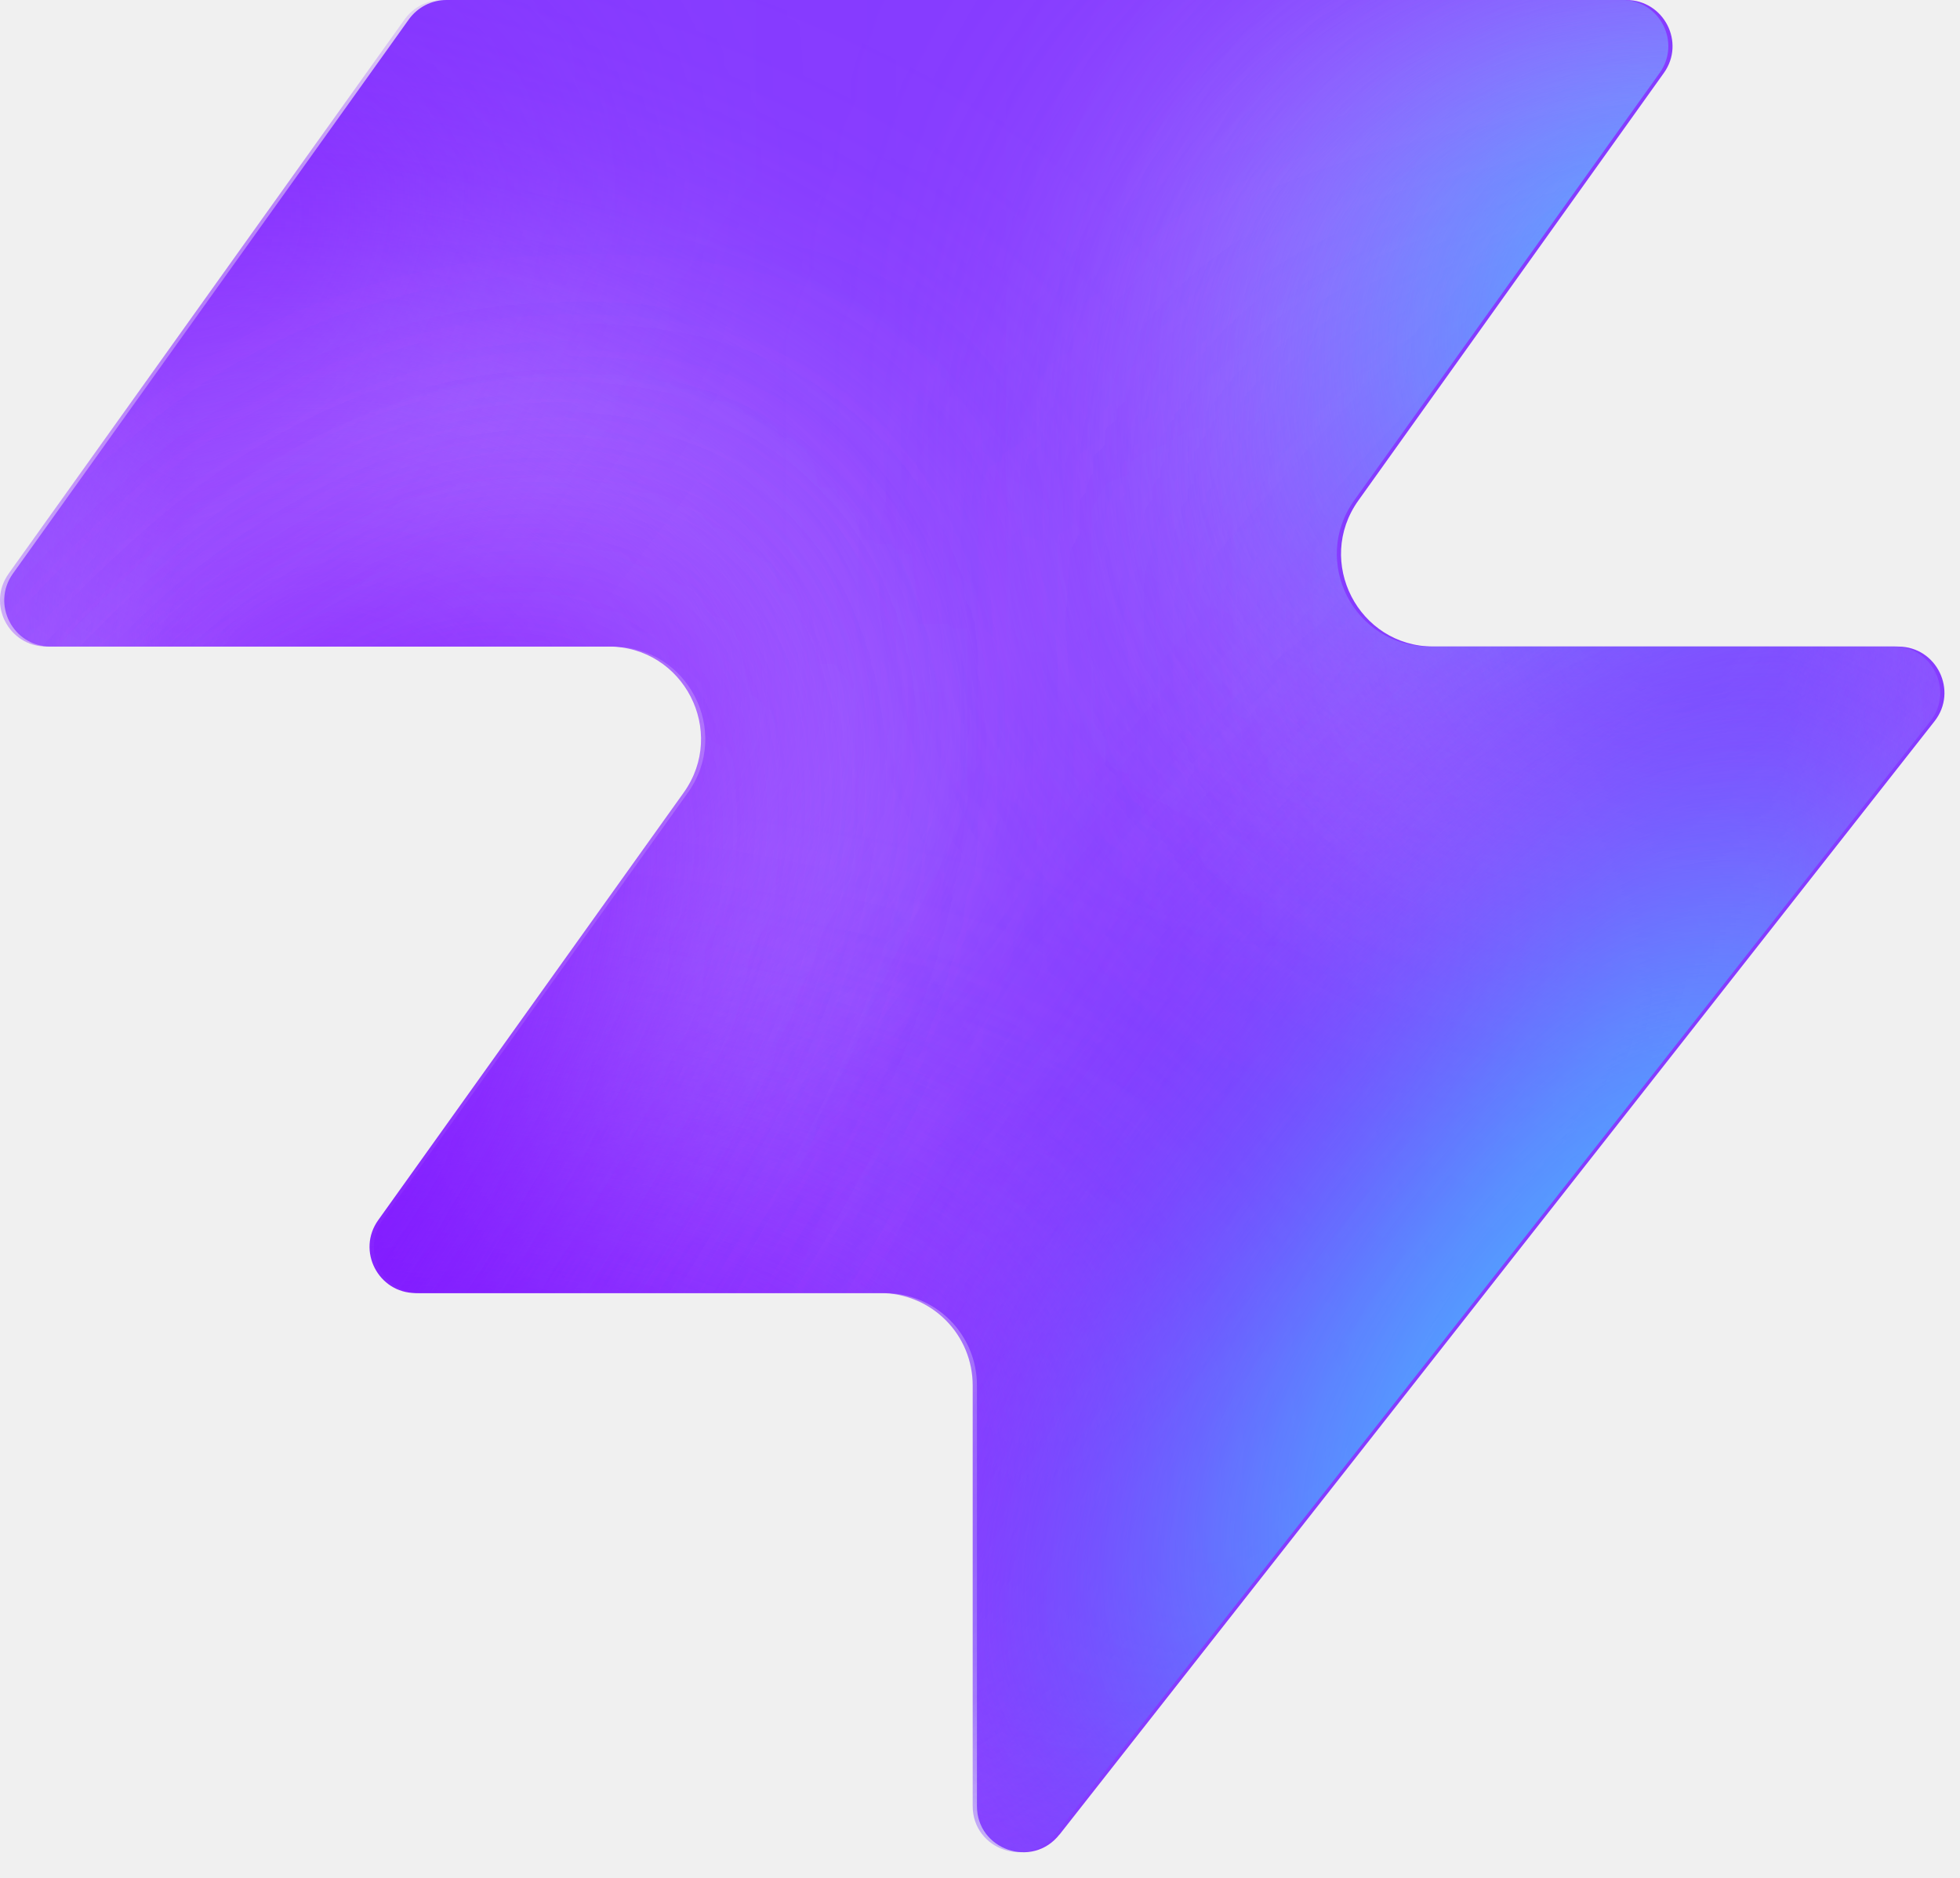
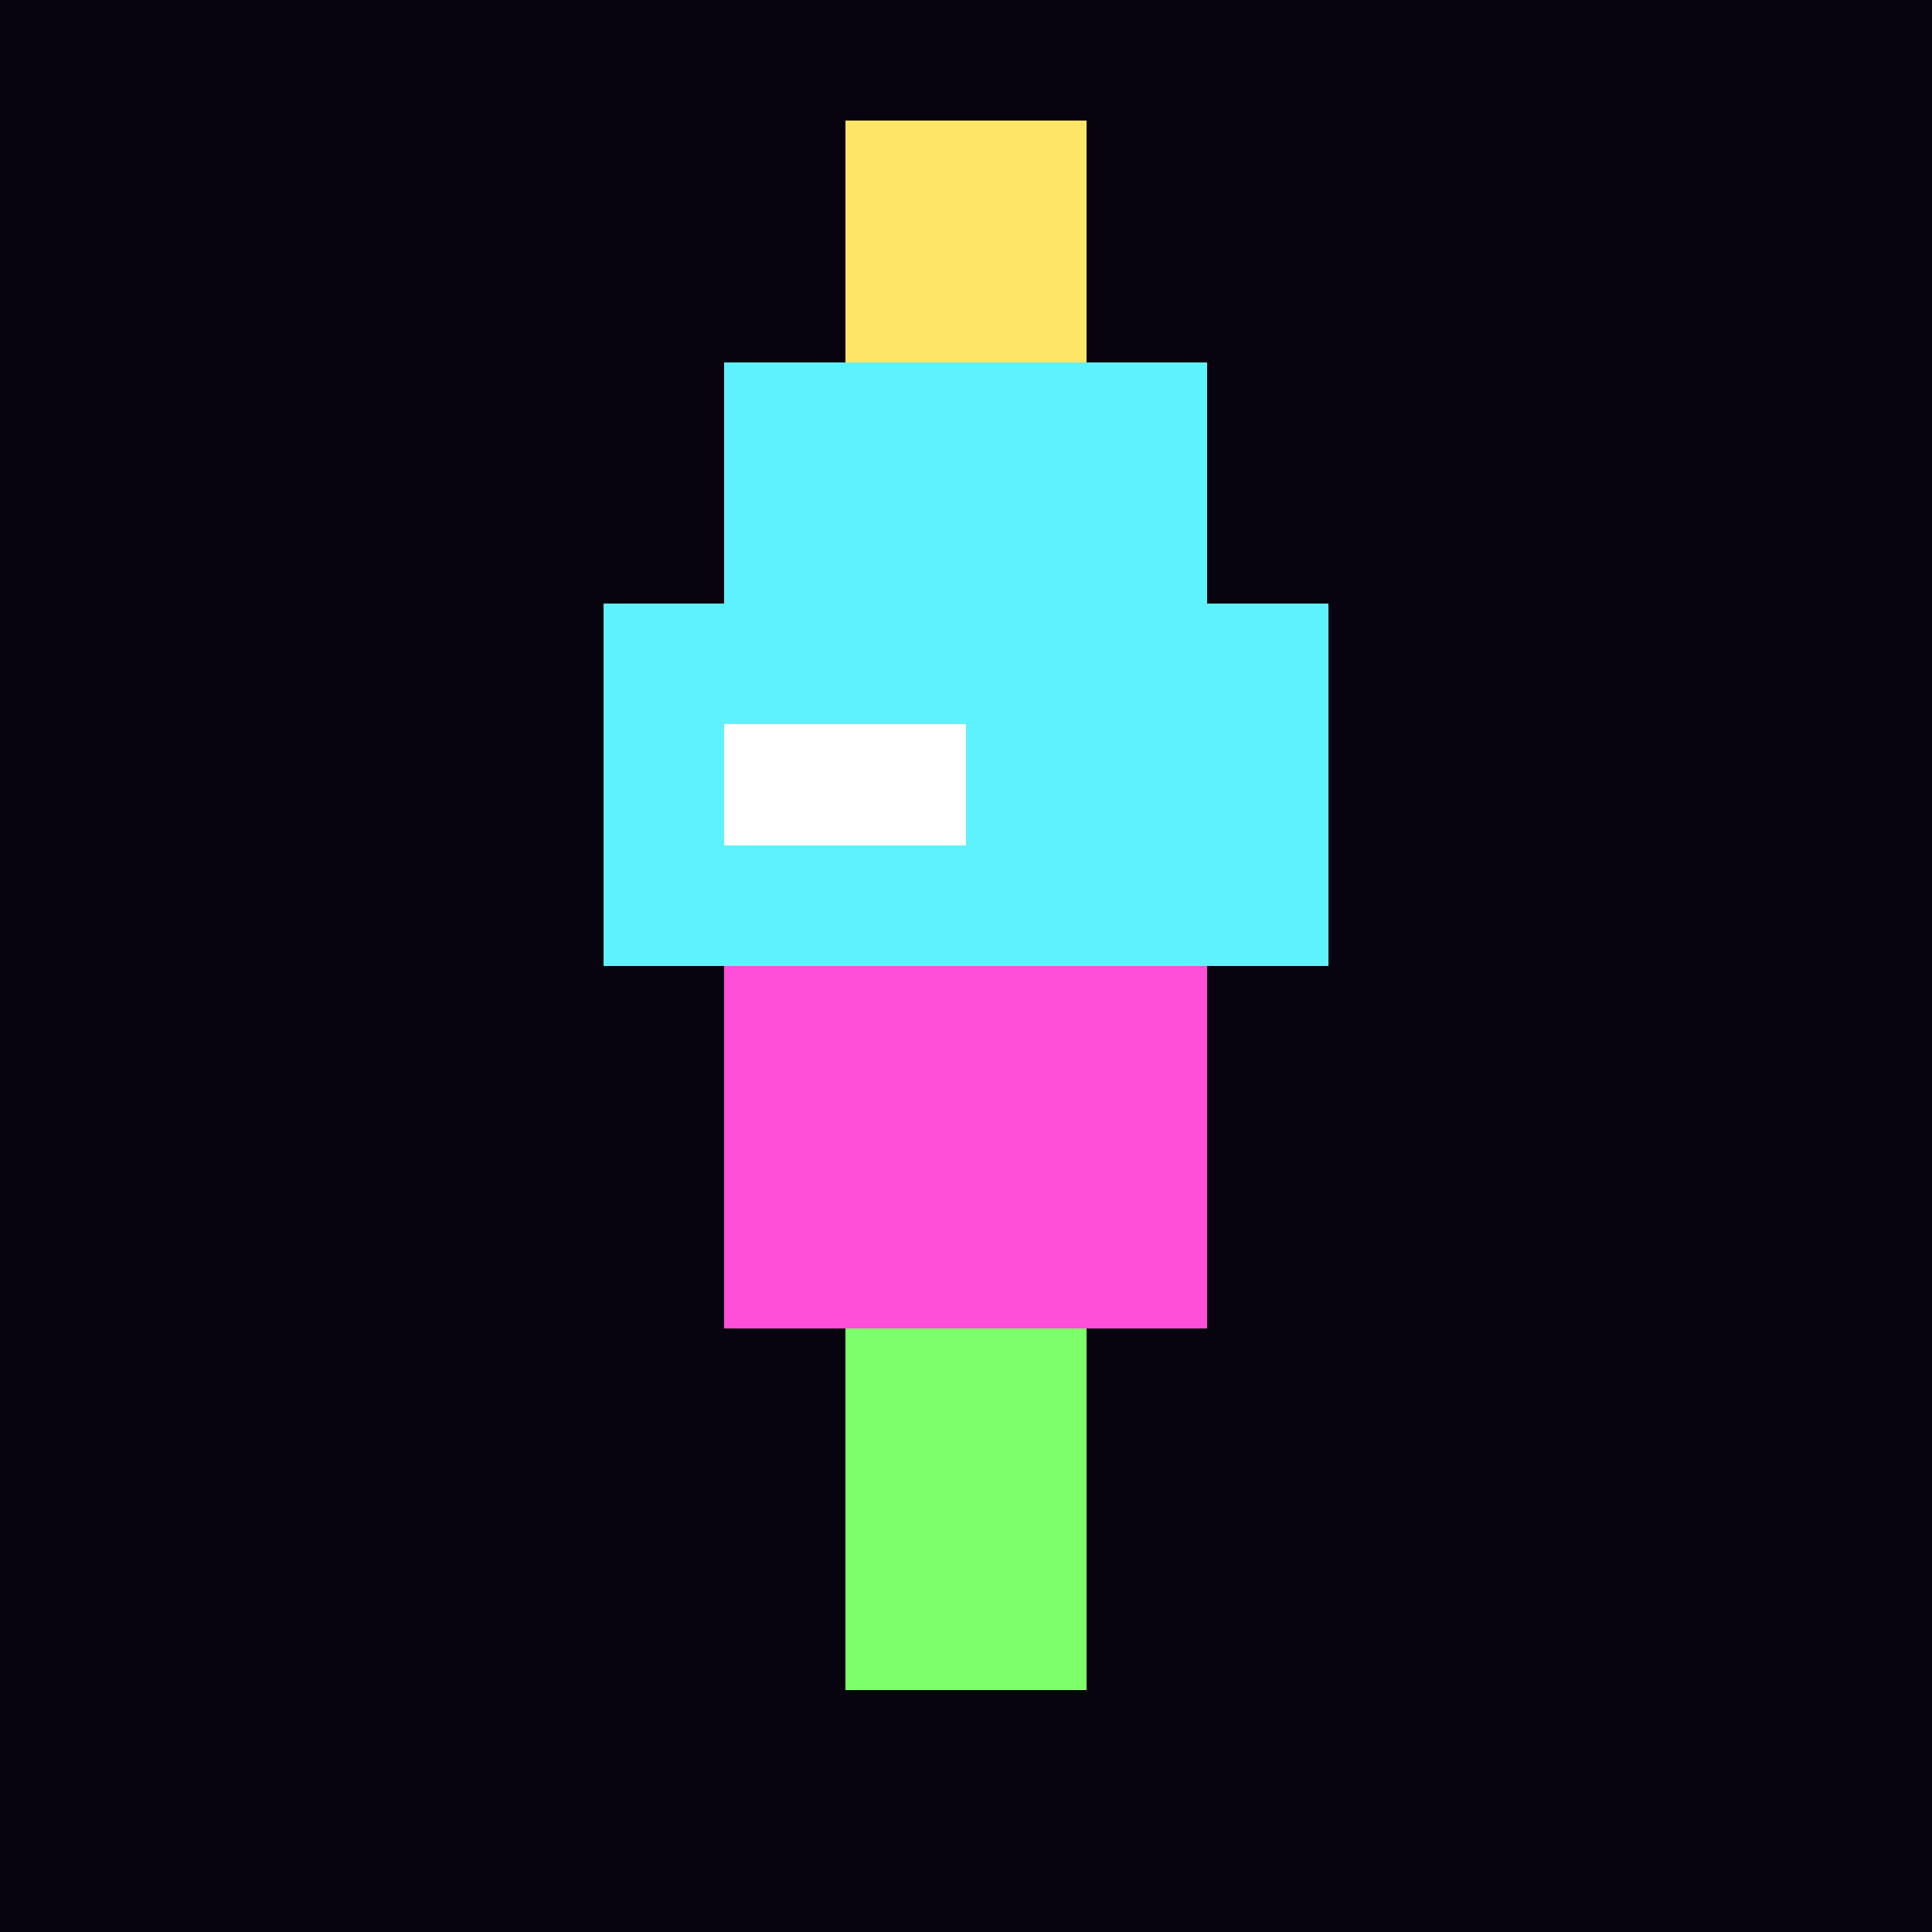
- <svg xmlns="http://www.w3.org/2000/svg" width="48" height="46" fill="none" viewBox="0 0 48 46">
-   <path fill="#863bff" d="M25.946 44.938c-.664.845-2.021.375-2.021-.698V33.937a2.26 2.26 0 0 0-2.262-2.262H10.287c-.92 0-1.456-1.04-.92-1.788l7.48-10.471c1.07-1.497 0-3.578-1.842-3.578H1.237c-.92 0-1.456-1.04-.92-1.788L10.013.474c.214-.297.556-.474.92-.474h28.894c.92 0 1.456 1.04.92 1.788l-7.48 10.471c-1.07 1.498 0 3.579 1.842 3.579h11.377c.943 0 1.473 1.088.89 1.83L25.947 44.94z" style="fill:#863bff;fill:color(display-p3 .525 .23 1);fill-opacity:1" />
-   <mask id="a" width="48" height="46" x="0" y="0" maskUnits="userSpaceOnUse" style="mask-type:alpha">
-     <path fill="#000" d="M25.842 44.938c-.664.844-2.021.375-2.021-.698V33.937a2.26 2.26 0 0 0-2.262-2.262H10.183c-.92 0-1.456-1.04-.92-1.788l7.48-10.471c1.07-1.498 0-3.579-1.842-3.579H1.133c-.92 0-1.456-1.04-.92-1.787L9.91.473c.214-.297.556-.474.92-.474h28.894c.92 0 1.456 1.04.92 1.788l-7.48 10.471c-1.07 1.498 0 3.578 1.842 3.578h11.377c.943 0 1.473 1.088.89 1.832L25.843 44.94z" style="fill:#000;fill-opacity:1" />
-   </mask>
-   <g mask="url(#a)">
-     <g filter="url(#b)">
-       <ellipse cx="5.508" cy="14.704" fill="#ede6ff" rx="5.508" ry="14.704" style="fill:#ede6ff;fill:color(display-p3 .927 .903 1);fill-opacity:1" transform="matrix(.00324 1 1 -.00324 -4.47 31.516)" />
-     </g>
-     <g filter="url(#c)">
-       <ellipse cx="10.399" cy="29.851" fill="#ede6ff" rx="10.399" ry="29.851" style="fill:#ede6ff;fill:color(display-p3 .927 .903 1);fill-opacity:1" transform="matrix(.00324 1 1 -.00324 -39.328 7.883)" />
-     </g>
-     <g filter="url(#d)">
-       <ellipse cx="5.508" cy="30.487" fill="#7e14ff" rx="5.508" ry="30.487" style="fill:#7e14ff;fill:color(display-p3 .492 .077 1);fill-opacity:1" transform="rotate(89.814 -25.913 -14.639)scale(1 -1)" />
-     </g>
-     <g filter="url(#e)">
-       <ellipse cx="5.508" cy="30.599" fill="#7e14ff" rx="5.508" ry="30.599" style="fill:#7e14ff;fill:color(display-p3 .492 .077 1);fill-opacity:1" transform="rotate(89.814 -32.644 -3.334)scale(1 -1)" />
-     </g>
-     <g filter="url(#f)">
-       <ellipse cx="5.508" cy="30.599" fill="#7e14ff" rx="5.508" ry="30.599" style="fill:#7e14ff;fill:color(display-p3 .492 .077 1);fill-opacity:1" transform="matrix(.00324 1 1 -.00324 -34.34 30.47)" />
-     </g>
-     <g filter="url(#g)">
-       <ellipse cx="14.072" cy="22.078" fill="#ede6ff" rx="14.072" ry="22.078" style="fill:#ede6ff;fill:color(display-p3 .927 .903 1);fill-opacity:1" transform="rotate(93.35 24.506 48.493)scale(-1 1)" />
-     </g>
-     <g filter="url(#h)">
-       <ellipse cx="3.47" cy="21.501" fill="#7e14ff" rx="3.47" ry="21.501" style="fill:#7e14ff;fill:color(display-p3 .492 .077 1);fill-opacity:1" transform="rotate(89.009 28.708 47.59)scale(-1 1)" />
-     </g>
-     <g filter="url(#i)">
-       <ellipse cx="3.47" cy="21.501" fill="#7e14ff" rx="3.47" ry="21.501" style="fill:#7e14ff;fill:color(display-p3 .492 .077 1);fill-opacity:1" transform="rotate(89.009 28.708 47.59)scale(-1 1)" />
-     </g>
-     <g filter="url(#j)">
-       <ellipse cx=".387" cy="8.972" fill="#7e14ff" rx="4.407" ry="29.108" style="fill:#7e14ff;fill:color(display-p3 .492 .077 1);fill-opacity:1" transform="rotate(39.51 .387 8.972)" />
-     </g>
-     <g filter="url(#k)">
-       <ellipse cx="47.523" cy="-6.092" fill="#7e14ff" rx="4.407" ry="29.108" style="fill:#7e14ff;fill:color(display-p3 .492 .077 1);fill-opacity:1" transform="rotate(37.892 47.523 -6.092)" />
-     </g>
-     <g filter="url(#l)">
-       <ellipse cx="41.412" cy="6.333" fill="#47bfff" rx="5.971" ry="9.665" style="fill:#47bfff;fill:color(display-p3 .28 .748 1);fill-opacity:1" transform="rotate(37.892 41.412 6.333)" />
-     </g>
-     <g filter="url(#m)">
-       <ellipse cx="-1.879" cy="38.332" fill="#7e14ff" rx="4.407" ry="29.108" style="fill:#7e14ff;fill:color(display-p3 .492 .077 1);fill-opacity:1" transform="rotate(37.892 -1.88 38.332)" />
-     </g>
-     <g filter="url(#n)">
-       <ellipse cx="-1.879" cy="38.332" fill="#7e14ff" rx="4.407" ry="29.108" style="fill:#7e14ff;fill:color(display-p3 .492 .077 1);fill-opacity:1" transform="rotate(37.892 -1.88 38.332)" />
-     </g>
-     <g filter="url(#o)">
-       <ellipse cx="35.651" cy="29.907" fill="#7e14ff" rx="4.407" ry="29.108" style="fill:#7e14ff;fill:color(display-p3 .492 .077 1);fill-opacity:1" transform="rotate(37.892 35.651 29.907)" />
-     </g>
-     <g filter="url(#p)">
-       <ellipse cx="38.418" cy="32.4" fill="#47bfff" rx="5.971" ry="15.297" style="fill:#47bfff;fill:color(display-p3 .28 .748 1);fill-opacity:1" transform="rotate(37.892 38.418 32.4)" />
-     </g>
-   </g>
-   <defs>
-     <filter id="b" width="60.045" height="41.654" x="-19.77" y="16.149" color-interpolation-filters="sRGB" filterUnits="userSpaceOnUse">
-       <feFlood flood-opacity="0" result="BackgroundImageFix" />
-       <feBlend in="SourceGraphic" in2="BackgroundImageFix" result="shape" />
-       <feGaussianBlur result="effect1_foregroundBlur_2002_17158" stdDeviation="7.659" />
-     </filter>
-     <filter id="c" width="90.34" height="51.437" x="-54.613" y="-7.533" color-interpolation-filters="sRGB" filterUnits="userSpaceOnUse">
-       <feFlood flood-opacity="0" result="BackgroundImageFix" />
-       <feBlend in="SourceGraphic" in2="BackgroundImageFix" result="shape" />
-       <feGaussianBlur result="effect1_foregroundBlur_2002_17158" stdDeviation="7.659" />
-     </filter>
-     <filter id="d" width="79.355" height="29.4" x="-49.64" y="2.03" color-interpolation-filters="sRGB" filterUnits="userSpaceOnUse">
-       <feFlood flood-opacity="0" result="BackgroundImageFix" />
-       <feBlend in="SourceGraphic" in2="BackgroundImageFix" result="shape" />
-       <feGaussianBlur result="effect1_foregroundBlur_2002_17158" stdDeviation="4.596" />
-     </filter>
-     <filter id="e" width="79.579" height="29.4" x="-45.045" y="20.029" color-interpolation-filters="sRGB" filterUnits="userSpaceOnUse">
-       <feFlood flood-opacity="0" result="BackgroundImageFix" />
-       <feBlend in="SourceGraphic" in2="BackgroundImageFix" result="shape" />
-       <feGaussianBlur result="effect1_foregroundBlur_2002_17158" stdDeviation="4.596" />
-     </filter>
-     <filter id="f" width="79.579" height="29.4" x="-43.513" y="21.178" color-interpolation-filters="sRGB" filterUnits="userSpaceOnUse">
-       <feFlood flood-opacity="0" result="BackgroundImageFix" />
-       <feBlend in="SourceGraphic" in2="BackgroundImageFix" result="shape" />
-       <feGaussianBlur result="effect1_foregroundBlur_2002_17158" stdDeviation="4.596" />
-     </filter>
-     <filter id="g" width="74.749" height="58.852" x="15.756" y="-17.901" color-interpolation-filters="sRGB" filterUnits="userSpaceOnUse">
-       <feFlood flood-opacity="0" result="BackgroundImageFix" />
-       <feBlend in="SourceGraphic" in2="BackgroundImageFix" result="shape" />
-       <feGaussianBlur result="effect1_foregroundBlur_2002_17158" stdDeviation="7.659" />
-     </filter>
-     <filter id="h" width="61.377" height="25.362" x="23.548" y="2.284" color-interpolation-filters="sRGB" filterUnits="userSpaceOnUse">
-       <feFlood flood-opacity="0" result="BackgroundImageFix" />
-       <feBlend in="SourceGraphic" in2="BackgroundImageFix" result="shape" />
-       <feGaussianBlur result="effect1_foregroundBlur_2002_17158" stdDeviation="4.596" />
-     </filter>
-     <filter id="i" width="61.377" height="25.362" x="23.548" y="2.284" color-interpolation-filters="sRGB" filterUnits="userSpaceOnUse">
-       <feFlood flood-opacity="0" result="BackgroundImageFix" />
-       <feBlend in="SourceGraphic" in2="BackgroundImageFix" result="shape" />
-       <feGaussianBlur result="effect1_foregroundBlur_2002_17158" stdDeviation="4.596" />
-     </filter>
-     <filter id="j" width="56.045" height="63.649" x="-27.636" y="-22.853" color-interpolation-filters="sRGB" filterUnits="userSpaceOnUse">
-       <feFlood flood-opacity="0" result="BackgroundImageFix" />
-       <feBlend in="SourceGraphic" in2="BackgroundImageFix" result="shape" />
-       <feGaussianBlur result="effect1_foregroundBlur_2002_17158" stdDeviation="4.596" />
-     </filter>
-     <filter id="k" width="54.814" height="64.646" x="20.116" y="-38.415" color-interpolation-filters="sRGB" filterUnits="userSpaceOnUse">
-       <feFlood flood-opacity="0" result="BackgroundImageFix" />
-       <feBlend in="SourceGraphic" in2="BackgroundImageFix" result="shape" />
-       <feGaussianBlur result="effect1_foregroundBlur_2002_17158" stdDeviation="4.596" />
-     </filter>
-     <filter id="l" width="33.541" height="35.313" x="24.641" y="-11.323" color-interpolation-filters="sRGB" filterUnits="userSpaceOnUse">
-       <feFlood flood-opacity="0" result="BackgroundImageFix" />
-       <feBlend in="SourceGraphic" in2="BackgroundImageFix" result="shape" />
-       <feGaussianBlur result="effect1_foregroundBlur_2002_17158" stdDeviation="4.596" />
-     </filter>
-     <filter id="m" width="54.814" height="64.646" x="-29.286" y="6.009" color-interpolation-filters="sRGB" filterUnits="userSpaceOnUse">
-       <feFlood flood-opacity="0" result="BackgroundImageFix" />
-       <feBlend in="SourceGraphic" in2="BackgroundImageFix" result="shape" />
-       <feGaussianBlur result="effect1_foregroundBlur_2002_17158" stdDeviation="4.596" />
-     </filter>
-     <filter id="n" width="54.814" height="64.646" x="-29.286" y="6.009" color-interpolation-filters="sRGB" filterUnits="userSpaceOnUse">
-       <feFlood flood-opacity="0" result="BackgroundImageFix" />
-       <feBlend in="SourceGraphic" in2="BackgroundImageFix" result="shape" />
-       <feGaussianBlur result="effect1_foregroundBlur_2002_17158" stdDeviation="4.596" />
-     </filter>
-     <filter id="o" width="54.814" height="64.646" x="8.244" y="-2.416" color-interpolation-filters="sRGB" filterUnits="userSpaceOnUse">
-       <feFlood flood-opacity="0" result="BackgroundImageFix" />
-       <feBlend in="SourceGraphic" in2="BackgroundImageFix" result="shape" />
-       <feGaussianBlur result="effect1_foregroundBlur_2002_17158" stdDeviation="4.596" />
-     </filter>
-     <filter id="p" width="39.409" height="43.623" x="18.713" y="10.588" color-interpolation-filters="sRGB" filterUnits="userSpaceOnUse">
-       <feFlood flood-opacity="0" result="BackgroundImageFix" />
-       <feBlend in="SourceGraphic" in2="BackgroundImageFix" result="shape" />
-       <feGaussianBlur result="effect1_foregroundBlur_2002_17158" stdDeviation="4.596" />
-     </filter>
-   </defs>
+ <svg xmlns="http://www.w3.org/2000/svg" viewBox="0 0 16 16" shape-rendering="crispEdges">
+   <rect width="16" height="16" fill="#07040f" />
+   <rect x="7" y="1" width="2" height="2" fill="#ffe566" />
+   <rect x="6" y="3" width="4" height="2" fill="#5ef2ff" />
+   <rect x="5" y="5" width="6" height="3" fill="#5ef2ff" />
+   <rect x="6" y="6" width="2" height="1" fill="#ffffff" />
+   <rect x="6" y="8" width="4" height="3" fill="#ff4fd8" />
+   <rect x="7" y="11" width="2" height="3" fill="#7cff6b" />
</svg>
